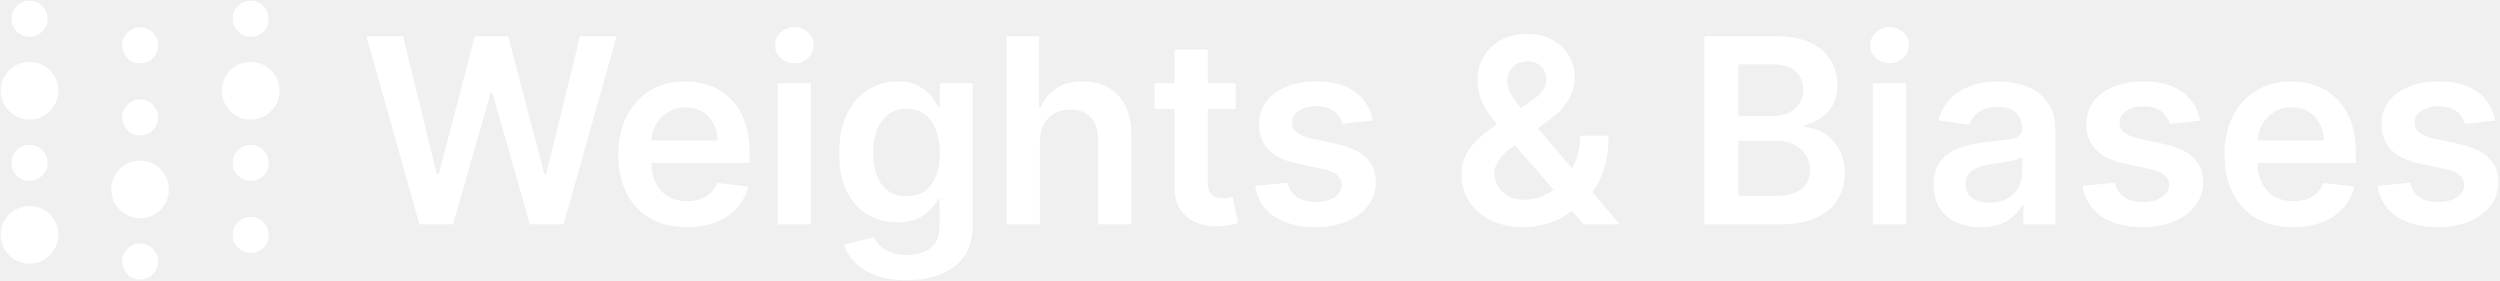
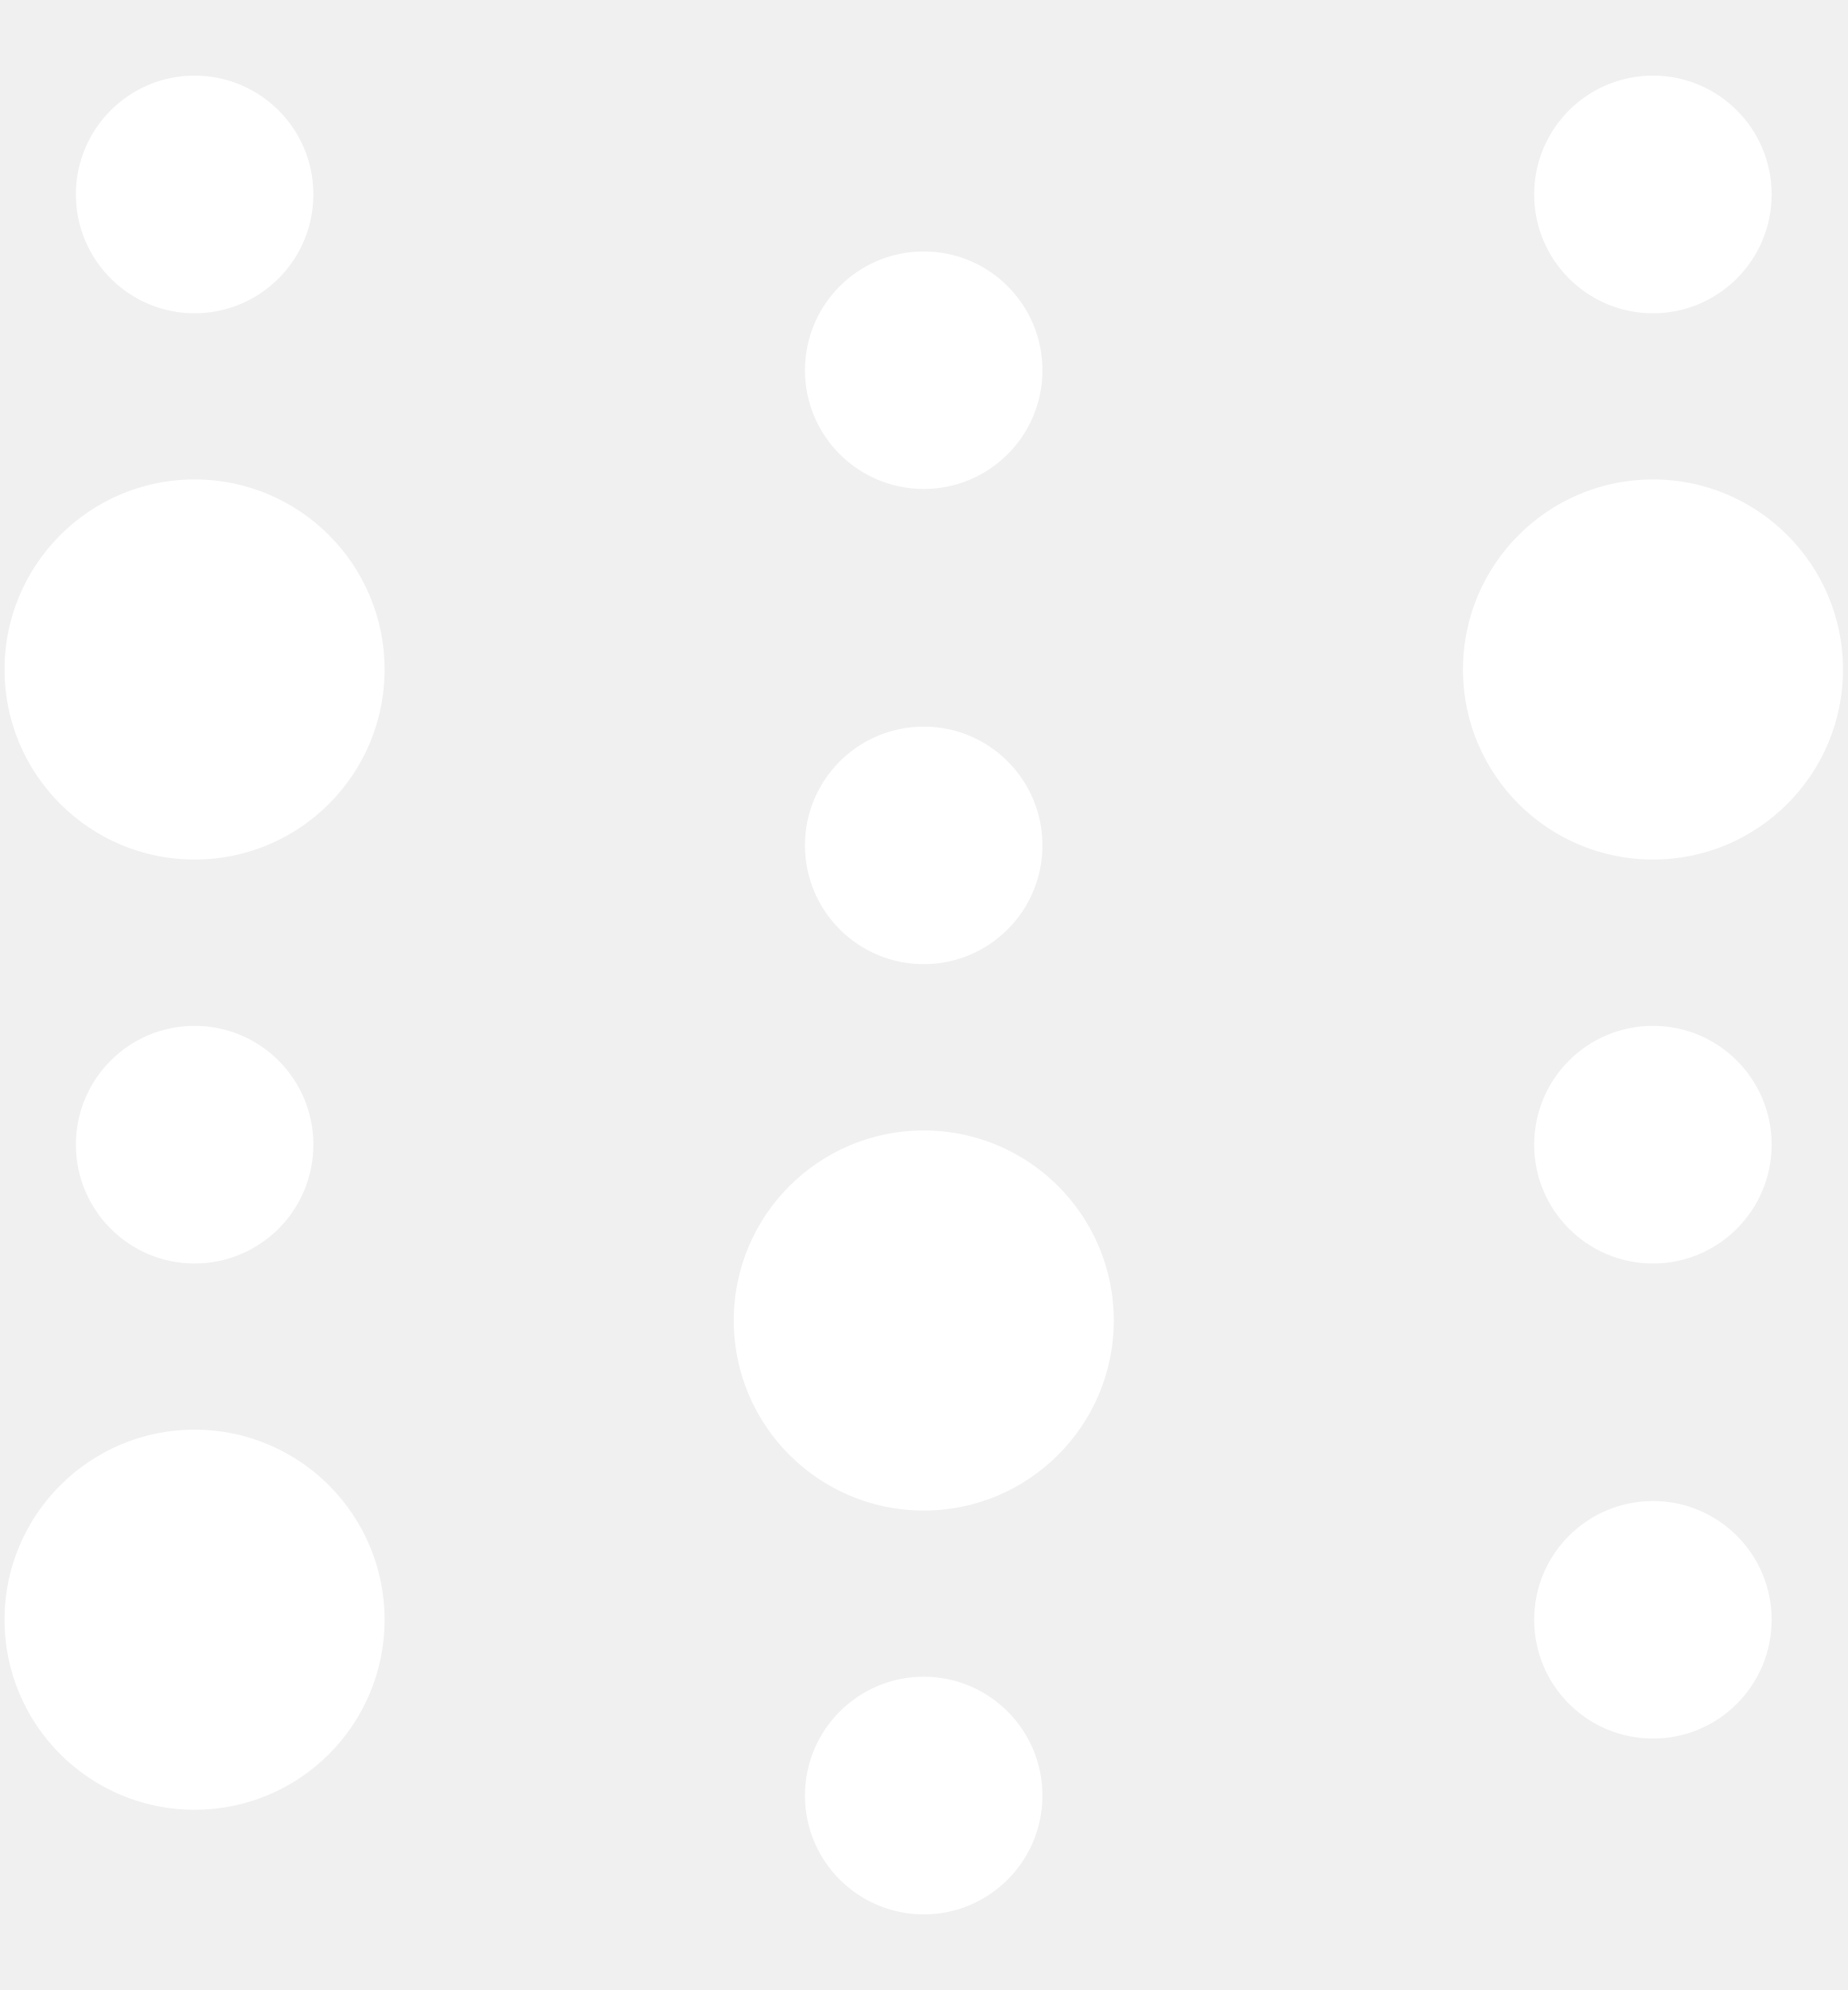
- <svg xmlns="http://www.w3.org/2000/svg" width="116" height="13" viewBox="0 0 116 13" fill="none">
-   <g clip-path="url(#clip0_1762_4251)">
-     <path fill-rule="evenodd" clip-rule="evenodd" d="M1.369 1.704C0.908 1.704 0.534 1.329 0.534 0.868C0.534 0.406 0.908 0.032 1.369 0.032C1.831 0.032 2.205 0.406 2.205 0.868C2.205 1.329 1.831 1.704 1.369 1.704ZM1.369 5.547C0.631 5.547 0.032 4.949 0.032 4.21C0.032 3.472 0.631 2.873 1.369 2.873C2.108 2.873 2.706 3.472 2.706 4.21C2.706 4.949 2.108 5.547 1.369 5.547ZM1.369 12.232C0.631 12.232 0.032 11.634 0.032 10.895C0.032 10.157 0.631 9.558 1.369 9.558C2.108 9.558 2.706 10.157 2.706 10.895C2.706 11.634 2.108 12.232 1.369 12.232ZM0.534 7.553C0.534 8.014 0.908 8.389 1.369 8.389C1.831 8.389 2.205 8.014 2.205 7.553C2.205 7.091 1.831 6.717 1.369 6.717C0.908 6.717 0.534 7.091 0.534 7.553ZM5.163 8.79C5.163 9.528 5.762 10.127 6.5 10.127C7.238 10.127 7.837 9.528 7.837 8.79C7.837 8.051 7.238 7.453 6.5 7.453C5.762 7.453 5.163 8.051 5.163 8.79ZM6.5 12.968C6.038 12.968 5.664 12.594 5.664 12.132C5.664 11.671 6.038 11.296 6.5 11.296C6.961 11.296 7.336 11.671 7.336 12.132C7.336 12.594 6.961 12.968 6.5 12.968ZM5.664 5.447C5.664 5.909 6.038 6.283 6.5 6.283C6.961 6.283 7.336 5.909 7.336 5.447C7.336 4.986 6.961 4.612 6.5 4.612C6.038 4.612 5.664 4.986 5.664 5.447ZM6.5 2.94C6.038 2.94 5.664 2.566 5.664 2.105C5.664 1.643 6.038 1.269 6.5 1.269C6.961 1.269 7.336 1.643 7.336 2.105C7.336 2.566 6.961 2.94 6.5 2.94ZM10.294 4.21C10.294 4.949 10.892 5.547 11.631 5.547C12.369 5.547 12.968 4.949 12.968 4.21C12.968 3.472 12.369 2.873 11.631 2.873C10.892 2.873 10.294 3.472 10.294 4.21ZM11.631 1.704C11.169 1.704 10.795 1.329 10.795 0.868C10.795 0.406 11.169 0.032 11.631 0.032C12.092 0.032 12.466 0.406 12.466 0.868C12.466 1.329 12.092 1.704 11.631 1.704ZM10.795 7.553C10.795 8.014 11.169 8.389 11.631 8.389C12.092 8.389 12.466 8.014 12.466 7.553C12.466 7.091 12.092 6.717 11.631 6.717C11.169 6.717 10.795 7.091 10.795 7.553ZM11.631 11.731C11.169 11.731 10.795 11.357 10.795 10.895C10.795 10.434 11.169 10.06 11.631 10.06C12.092 10.06 12.466 10.434 12.466 10.895C12.466 11.357 12.092 11.731 11.631 11.731Z" fill="white" />
+ <svg xmlns="http://www.w3.org/2000/svg" width="13" height="14" viewBox="0 0 13 14" fill="none">
+   <g clip-path="url(#clip0_1762_4193)">
+     <path fill-rule="evenodd" clip-rule="evenodd" d="M1.369 2.204C0.908 2.204 0.534 1.829 0.534 1.368C0.534 0.906 0.908 0.532 1.369 0.532C1.831 0.532 2.205 0.906 2.205 1.368C2.205 1.829 1.831 2.204 1.369 2.204ZM1.369 6.047C0.631 6.047 0.032 5.449 0.032 4.71C0.032 3.972 0.631 3.373 1.369 3.373C2.108 3.373 2.706 3.972 2.706 4.71C2.706 5.449 2.108 6.047 1.369 6.047ZM1.369 12.732C0.631 12.732 0.032 12.134 0.032 11.395C0.032 10.657 0.631 10.058 1.369 10.058C2.108 10.058 2.706 10.657 2.706 11.395C2.706 12.134 2.108 12.732 1.369 12.732ZM0.534 8.053C0.534 8.514 0.908 8.889 1.369 8.889C1.831 8.889 2.205 8.514 2.205 8.053C2.205 7.591 1.831 7.217 1.369 7.217C0.908 7.217 0.534 7.591 0.534 8.053ZM5.163 9.29C5.163 10.028 5.761 10.627 6.5 10.627C7.238 10.627 7.837 10.028 7.837 9.29C7.837 8.551 7.238 7.953 6.5 7.953C5.761 7.953 5.163 8.551 5.163 9.29ZM6.5 13.468C6.038 13.468 5.664 13.094 5.664 12.632C5.664 12.171 6.038 11.796 6.5 11.796C6.961 11.796 7.335 12.171 7.335 12.632C7.335 13.094 6.961 13.468 6.5 13.468ZM5.664 5.947C5.664 6.409 6.038 6.783 6.5 6.783C6.961 6.783 7.335 6.409 7.335 5.947C7.335 5.486 6.961 5.112 6.5 5.112C6.038 5.112 5.664 5.486 5.664 5.947ZM6.5 3.44C6.038 3.44 5.664 3.066 5.664 2.605C5.664 2.143 6.038 1.769 6.5 1.769C6.961 1.769 7.335 2.143 7.335 2.605C7.335 3.066 6.961 3.44 6.5 3.44ZM10.294 4.71C10.294 5.449 10.892 6.047 11.631 6.047C12.369 6.047 12.968 5.449 12.968 4.71C12.968 3.972 12.369 3.373 11.631 3.373C10.892 3.373 10.294 3.972 10.294 4.71ZM11.631 2.204C11.169 2.204 10.795 1.829 10.795 1.368C10.795 0.906 11.169 0.532 11.631 0.532C12.092 0.532 12.466 0.906 12.466 1.368C12.466 1.829 12.092 2.204 11.631 2.204ZM10.795 8.053C10.795 8.514 11.169 8.889 11.631 8.889C12.092 8.889 12.466 8.514 12.466 8.053C12.466 7.591 12.092 7.217 11.631 7.217C11.169 7.217 10.795 7.591 10.795 8.053ZM11.631 12.231C11.169 12.231 10.795 11.857 10.795 11.395C10.795 10.934 11.169 10.56 11.631 10.56C12.092 10.56 12.466 10.934 12.466 11.395C12.466 11.857 12.092 12.231 11.631 12.231Z" fill="white" />
  </g>
-   <path d="M19.463 10.409L17 1.682H18.7L20.273 8.095H20.354L22.033 1.682H23.579L25.263 8.099H25.34L26.912 1.682H28.612L26.149 10.409H24.59L22.842 4.286H22.774L21.023 10.409H19.463Z" fill="white" />
-   <path d="M31.868 10.537C31.212 10.537 30.645 10.401 30.168 10.128C29.693 9.852 29.328 9.463 29.073 8.96C28.817 8.455 28.689 7.859 28.689 7.175C28.689 6.501 28.817 5.911 29.073 5.402C29.331 4.891 29.692 4.493 30.155 4.209C30.618 3.922 31.162 3.778 31.787 3.778C32.19 3.778 32.571 3.844 32.929 3.974C33.29 4.102 33.608 4.301 33.884 4.571C34.162 4.841 34.381 5.185 34.54 5.602C34.699 6.017 34.779 6.511 34.779 7.085V7.558H29.413V6.518H33.3C33.297 6.223 33.233 5.96 33.108 5.73C32.983 5.497 32.808 5.314 32.584 5.18C32.362 5.047 32.104 4.98 31.808 4.98C31.493 4.98 31.216 5.057 30.977 5.21C30.739 5.361 30.553 5.56 30.419 5.807C30.288 6.051 30.222 6.32 30.219 6.612V7.52C30.219 7.901 30.288 8.227 30.428 8.5C30.567 8.77 30.762 8.977 31.012 9.122C31.262 9.264 31.554 9.335 31.889 9.335C32.114 9.335 32.317 9.304 32.499 9.241C32.681 9.176 32.838 9.081 32.972 8.956C33.105 8.831 33.206 8.676 33.274 8.491L34.715 8.653C34.624 9.034 34.45 9.366 34.195 9.651C33.942 9.932 33.618 10.151 33.223 10.307C32.828 10.46 32.377 10.537 31.868 10.537Z" fill="white" />
-   <path d="M36.081 10.409V3.864H37.624V10.409H36.081ZM36.857 2.935C36.613 2.935 36.403 2.854 36.226 2.692C36.05 2.527 35.962 2.33 35.962 2.099C35.962 1.866 36.05 1.669 36.226 1.507C36.403 1.342 36.613 1.26 36.857 1.26C37.104 1.26 37.315 1.342 37.488 1.507C37.664 1.669 37.752 1.866 37.752 2.099C37.752 2.33 37.664 2.527 37.488 2.692C37.315 2.854 37.104 2.935 36.857 2.935Z" fill="white" />
-   <path d="M42.055 13C41.501 13 41.025 12.925 40.627 12.774C40.23 12.626 39.91 12.428 39.669 12.178C39.427 11.928 39.26 11.651 39.166 11.347L40.555 11.01C40.617 11.138 40.708 11.264 40.828 11.389C40.947 11.517 41.108 11.622 41.309 11.704C41.514 11.79 41.771 11.832 42.081 11.832C42.518 11.832 42.88 11.726 43.167 11.513C43.454 11.303 43.598 10.956 43.598 10.473V9.233H43.521C43.441 9.392 43.325 9.555 43.171 9.723C43.021 9.891 42.821 10.031 42.571 10.145C42.323 10.258 42.012 10.315 41.637 10.315C41.135 10.315 40.678 10.197 40.269 9.962C39.863 9.723 39.539 9.368 39.298 8.896C39.059 8.422 38.94 7.828 38.94 7.115C38.94 6.396 39.059 5.79 39.298 5.295C39.539 4.798 39.865 4.422 40.274 4.166C40.683 3.908 41.139 3.778 41.642 3.778C42.025 3.778 42.34 3.844 42.588 3.974C42.838 4.102 43.036 4.257 43.184 4.439C43.332 4.618 43.444 4.787 43.521 4.946H43.606V3.864H45.127V10.516C45.127 11.075 44.994 11.538 44.727 11.905C44.46 12.271 44.095 12.546 43.632 12.727C43.169 12.909 42.643 13 42.055 13ZM42.068 9.105C42.394 9.105 42.673 9.026 42.903 8.866C43.133 8.707 43.308 8.479 43.427 8.18C43.546 7.882 43.606 7.524 43.606 7.107C43.606 6.695 43.546 6.334 43.427 6.024C43.311 5.714 43.137 5.474 42.907 5.304C42.68 5.131 42.4 5.044 42.068 5.044C41.724 5.044 41.437 5.134 41.207 5.312C40.977 5.491 40.803 5.737 40.687 6.05C40.571 6.359 40.512 6.712 40.512 7.107C40.512 7.507 40.571 7.858 40.687 8.159C40.806 8.457 40.981 8.69 41.211 8.858C41.444 9.023 41.73 9.105 42.068 9.105Z" fill="white" />
-   <path d="M48.249 6.574V10.409H46.706V1.682H48.215V4.976H48.292C48.445 4.607 48.682 4.315 49.003 4.102C49.327 3.886 49.739 3.778 50.239 3.778C50.694 3.778 51.09 3.874 51.428 4.064C51.766 4.254 52.027 4.533 52.212 4.899C52.4 5.266 52.493 5.713 52.493 6.241V10.409H50.951V6.48C50.951 6.04 50.837 5.697 50.61 5.453C50.385 5.206 50.07 5.082 49.664 5.082C49.391 5.082 49.147 5.142 48.931 5.261C48.718 5.378 48.55 5.547 48.428 5.768C48.309 5.99 48.249 6.259 48.249 6.574Z" fill="white" />
-   <path d="M57.332 3.864V5.057H53.569V3.864H57.332ZM54.498 2.295H56.041V8.44C56.041 8.648 56.072 8.807 56.135 8.918C56.2 9.026 56.285 9.099 56.39 9.139C56.495 9.179 56.612 9.199 56.74 9.199C56.836 9.199 56.925 9.192 57.004 9.178C57.086 9.163 57.149 9.151 57.191 9.139L57.451 10.345C57.369 10.374 57.251 10.405 57.098 10.439C56.947 10.473 56.763 10.493 56.544 10.499C56.157 10.51 55.809 10.452 55.5 10.324C55.19 10.193 54.944 9.991 54.763 9.719C54.584 9.446 54.495 9.105 54.498 8.696V2.295Z" fill="white" />
-   <path d="M63.7 5.594L62.294 5.747C62.254 5.605 62.184 5.472 62.085 5.347C61.988 5.222 61.857 5.121 61.693 5.044C61.528 4.967 61.326 4.929 61.087 4.929C60.767 4.929 60.497 4.999 60.278 5.138C60.062 5.277 59.955 5.457 59.958 5.679C59.955 5.869 60.025 6.024 60.167 6.143C60.312 6.263 60.551 6.361 60.883 6.438L61.999 6.676C62.619 6.81 63.079 7.021 63.38 7.311C63.684 7.601 63.837 7.98 63.84 8.449C63.837 8.861 63.717 9.224 63.478 9.54C63.242 9.852 62.914 10.097 62.494 10.273C62.073 10.449 61.59 10.537 61.045 10.537C60.244 10.537 59.599 10.369 59.11 10.034C58.622 9.696 58.33 9.226 58.237 8.624L59.741 8.479C59.809 8.774 59.954 8.997 60.176 9.148C60.397 9.298 60.686 9.374 61.041 9.374C61.407 9.374 61.701 9.298 61.923 9.148C62.147 8.997 62.259 8.811 62.259 8.589C62.259 8.402 62.187 8.247 62.042 8.125C61.9 8.003 61.678 7.909 61.377 7.844L60.261 7.609C59.633 7.479 59.169 7.259 58.867 6.949C58.566 6.636 58.417 6.241 58.42 5.764C58.417 5.361 58.526 5.011 58.748 4.716C58.972 4.418 59.284 4.188 59.681 4.026C60.082 3.861 60.544 3.778 61.066 3.778C61.833 3.778 62.437 3.942 62.877 4.268C63.321 4.595 63.595 5.037 63.7 5.594Z" fill="white" />
-   <path d="M70.693 10.537C70.096 10.537 69.584 10.429 69.154 10.213C68.725 9.997 68.394 9.706 68.162 9.339C67.931 8.97 67.816 8.554 67.816 8.091C67.816 7.741 67.887 7.432 68.029 7.162C68.174 6.892 68.373 6.642 68.626 6.412C68.882 6.182 69.177 5.953 69.512 5.726L71.059 4.673C71.287 4.526 71.459 4.369 71.575 4.205C71.694 4.04 71.754 3.847 71.754 3.625C71.754 3.438 71.674 3.26 71.515 3.092C71.359 2.925 71.143 2.841 70.868 2.841C70.683 2.841 70.519 2.885 70.377 2.973C70.238 3.058 70.129 3.17 70.049 3.31C69.973 3.449 69.934 3.597 69.934 3.753C69.934 3.943 69.987 4.136 70.092 4.332C70.2 4.528 70.339 4.732 70.51 4.942C70.683 5.152 70.868 5.375 71.064 5.611L75.159 10.409H73.488L70.088 6.514C69.835 6.219 69.591 5.928 69.355 5.641C69.122 5.354 68.93 5.055 68.779 4.746C68.632 4.433 68.558 4.095 68.558 3.732C68.558 3.32 68.653 2.952 68.843 2.628C69.034 2.301 69.299 2.044 69.64 1.857C69.984 1.669 70.386 1.575 70.846 1.575C71.306 1.575 71.701 1.666 72.031 1.848C72.361 2.03 72.615 2.271 72.794 2.572C72.973 2.874 73.062 3.202 73.062 3.557C73.062 3.969 72.96 4.338 72.755 4.665C72.551 4.989 72.267 5.283 71.903 5.547L70.139 6.838C69.849 7.048 69.642 7.261 69.517 7.477C69.392 7.69 69.329 7.872 69.329 8.023C69.329 8.253 69.387 8.462 69.504 8.649C69.62 8.837 69.784 8.987 69.994 9.101C70.207 9.212 70.456 9.267 70.74 9.267C71.052 9.267 71.361 9.197 71.664 9.058C71.968 8.916 72.245 8.714 72.495 8.453C72.745 8.192 72.944 7.879 73.092 7.516C73.24 7.149 73.314 6.743 73.314 6.297H74.639C74.639 6.848 74.578 7.328 74.456 7.737C74.334 8.143 74.176 8.487 73.983 8.768C73.789 9.047 73.585 9.27 73.369 9.438C73.301 9.486 73.236 9.534 73.173 9.582C73.111 9.631 73.045 9.679 72.977 9.727C72.67 10.006 72.311 10.21 71.899 10.341C71.49 10.472 71.088 10.537 70.693 10.537Z" fill="white" />
-   <path d="M79.083 10.409V1.682H82.424C83.054 1.682 83.578 1.781 83.996 1.98C84.416 2.176 84.73 2.445 84.938 2.786C85.148 3.126 85.253 3.513 85.253 3.945C85.253 4.3 85.185 4.604 85.049 4.857C84.912 5.107 84.729 5.31 84.499 5.466C84.269 5.622 84.012 5.734 83.728 5.803V5.888C84.037 5.905 84.334 6 84.618 6.173C84.905 6.344 85.139 6.585 85.321 6.898C85.503 7.21 85.594 7.588 85.594 8.031C85.594 8.483 85.485 8.889 85.266 9.25C85.047 9.608 84.718 9.891 84.277 10.098C83.837 10.305 83.283 10.409 82.615 10.409H79.083ZM80.663 9.088H82.364C82.938 9.088 83.351 8.979 83.604 8.76C83.86 8.538 83.987 8.254 83.987 7.908C83.987 7.649 83.924 7.416 83.796 7.209C83.668 6.999 83.486 6.834 83.25 6.714C83.014 6.592 82.733 6.531 82.406 6.531H80.663V9.088ZM80.663 5.393H82.228C82.5 5.393 82.746 5.344 82.965 5.244C83.183 5.142 83.355 4.999 83.48 4.814C83.608 4.626 83.672 4.405 83.672 4.149C83.672 3.811 83.553 3.533 83.314 3.314C83.078 3.095 82.728 2.986 82.262 2.986H80.663V5.393Z" fill="white" />
-   <path d="M86.899 10.409V3.864H88.442V10.409H86.899ZM87.675 2.935C87.43 2.935 87.22 2.854 87.044 2.692C86.868 2.527 86.78 2.33 86.78 2.099C86.78 1.866 86.868 1.669 87.044 1.507C87.22 1.342 87.43 1.26 87.675 1.26C87.922 1.26 88.132 1.342 88.305 1.507C88.481 1.669 88.57 1.866 88.57 2.099C88.57 2.33 88.481 2.527 88.305 2.692C88.132 2.854 87.922 2.935 87.675 2.935Z" fill="white" />
-   <path d="M91.909 10.541C91.495 10.541 91.121 10.467 90.789 10.32C90.459 10.169 90.198 9.947 90.005 9.655C89.814 9.362 89.719 9.001 89.719 8.572C89.719 8.203 89.787 7.898 89.924 7.656C90.06 7.415 90.246 7.222 90.482 7.077C90.718 6.932 90.983 6.822 91.279 6.749C91.577 6.672 91.885 6.616 92.204 6.582C92.587 6.543 92.898 6.507 93.137 6.476C93.375 6.442 93.549 6.391 93.657 6.322C93.767 6.251 93.823 6.142 93.823 5.994V5.969C93.823 5.648 93.728 5.399 93.537 5.223C93.347 5.047 93.073 4.959 92.715 4.959C92.337 4.959 92.037 5.041 91.816 5.206C91.597 5.371 91.449 5.565 91.373 5.79L89.932 5.585C90.046 5.188 90.233 4.855 90.495 4.588C90.756 4.318 91.076 4.116 91.454 3.983C91.831 3.847 92.249 3.778 92.706 3.778C93.022 3.778 93.336 3.815 93.648 3.889C93.961 3.963 94.246 4.085 94.505 4.256C94.763 4.423 94.971 4.652 95.127 4.942C95.286 5.232 95.365 5.594 95.365 6.028V10.409H93.882V9.51H93.831C93.738 9.692 93.606 9.862 93.435 10.021C93.267 10.178 93.056 10.304 92.8 10.401C92.547 10.494 92.25 10.541 91.909 10.541ZM92.31 9.408C92.62 9.408 92.888 9.347 93.115 9.224C93.343 9.099 93.517 8.935 93.64 8.73C93.765 8.526 93.827 8.303 93.827 8.061V7.29C93.779 7.33 93.696 7.366 93.58 7.401C93.466 7.435 93.338 7.464 93.196 7.49C93.054 7.516 92.914 7.538 92.775 7.558C92.635 7.578 92.515 7.595 92.412 7.609C92.182 7.641 91.976 7.692 91.794 7.763C91.613 7.834 91.469 7.933 91.364 8.061C91.259 8.186 91.206 8.348 91.206 8.547C91.206 8.831 91.31 9.045 91.517 9.19C91.725 9.335 91.989 9.408 92.31 9.408Z" fill="white" />
-   <path d="M102.088 5.594L100.682 5.747C100.642 5.605 100.572 5.472 100.473 5.347C100.376 5.222 100.246 5.121 100.081 5.044C99.916 4.967 99.714 4.929 99.476 4.929C99.155 4.929 98.885 4.999 98.666 5.138C98.45 5.277 98.344 5.457 98.346 5.679C98.344 5.869 98.413 6.024 98.555 6.143C98.7 6.263 98.939 6.361 99.271 6.438L100.388 6.676C101.007 6.81 101.467 7.021 101.768 7.311C102.072 7.601 102.226 7.98 102.228 8.449C102.226 8.861 102.105 9.224 101.866 9.54C101.63 9.852 101.302 10.097 100.882 10.273C100.461 10.449 99.978 10.537 99.433 10.537C98.632 10.537 97.987 10.369 97.498 10.034C97.01 9.696 96.719 9.226 96.625 8.624L98.129 8.479C98.197 8.774 98.342 8.997 98.564 9.148C98.785 9.298 99.074 9.374 99.429 9.374C99.795 9.374 100.089 9.298 100.311 9.148C100.535 8.997 100.647 8.811 100.647 8.589C100.647 8.402 100.575 8.247 100.43 8.125C100.288 8.003 100.067 7.909 99.765 7.844L98.649 7.609C98.021 7.479 97.557 7.259 97.255 6.949C96.954 6.636 96.805 6.241 96.808 5.764C96.805 5.361 96.915 5.011 97.136 4.716C97.361 4.418 97.672 4.188 98.069 4.026C98.47 3.861 98.932 3.778 99.454 3.778C100.221 3.778 100.825 3.942 101.265 4.268C101.709 4.595 101.983 5.037 102.088 5.594Z" fill="white" />
-   <path d="M106.396 10.537C105.74 10.537 105.173 10.401 104.696 10.128C104.221 9.852 103.856 9.463 103.601 8.96C103.345 8.455 103.217 7.859 103.217 7.175C103.217 6.501 103.345 5.911 103.601 5.402C103.859 4.891 104.22 4.493 104.683 4.209C105.146 3.922 105.69 3.778 106.315 3.778C106.719 3.778 107.099 3.844 107.457 3.974C107.818 4.102 108.136 4.301 108.412 4.571C108.69 4.841 108.909 5.185 109.068 5.602C109.227 6.017 109.307 6.511 109.307 7.085V7.558H103.942V6.518H107.828C107.825 6.223 107.761 5.96 107.636 5.73C107.511 5.497 107.336 5.314 107.112 5.18C106.89 5.047 106.632 4.98 106.337 4.98C106.021 4.98 105.744 5.057 105.506 5.21C105.267 5.361 105.081 5.56 104.947 5.807C104.817 6.051 104.75 6.32 104.747 6.612V7.52C104.747 7.901 104.817 8.227 104.956 8.5C105.095 8.77 105.29 8.977 105.54 9.122C105.79 9.264 106.082 9.335 106.417 9.335C106.642 9.335 106.845 9.304 107.027 9.241C107.209 9.176 107.366 9.081 107.5 8.956C107.633 8.831 107.734 8.676 107.802 8.491L109.243 8.653C109.152 9.034 108.979 9.366 108.723 9.651C108.47 9.932 108.146 10.151 107.751 10.307C107.356 10.46 106.905 10.537 106.396 10.537Z" fill="white" />
-   <path d="M115.783 5.594L114.377 5.747C114.337 5.605 114.267 5.472 114.168 5.347C114.071 5.222 113.941 5.121 113.776 5.044C113.611 4.967 113.409 4.929 113.171 4.929C112.85 4.929 112.58 4.999 112.361 5.138C112.145 5.277 112.039 5.457 112.041 5.679C112.039 5.869 112.108 6.024 112.25 6.143C112.395 6.263 112.634 6.361 112.966 6.438L114.083 6.676C114.702 6.81 115.162 7.021 115.463 7.311C115.767 7.601 115.921 7.98 115.924 8.449C115.921 8.861 115.8 9.224 115.561 9.54C115.326 9.852 114.997 10.097 114.577 10.273C114.157 10.449 113.674 10.537 113.128 10.537C112.327 10.537 111.682 10.369 111.193 10.034C110.705 9.696 110.414 9.226 110.32 8.624L111.824 8.479C111.892 8.774 112.037 8.997 112.259 9.148C112.48 9.298 112.769 9.374 113.124 9.374C113.49 9.374 113.784 9.298 114.006 9.148C114.23 8.997 114.343 8.811 114.343 8.589C114.343 8.402 114.27 8.247 114.125 8.125C113.983 8.003 113.762 7.909 113.461 7.844L112.344 7.609C111.716 7.479 111.252 7.259 110.951 6.949C110.649 6.636 110.5 6.241 110.503 5.764C110.5 5.361 110.61 5.011 110.831 4.716C111.056 4.418 111.367 4.188 111.764 4.026C112.165 3.861 112.627 3.778 113.149 3.778C113.916 3.778 114.52 3.942 114.961 4.268C115.404 4.595 115.678 5.037 115.783 5.594Z" fill="white" />
  <defs>
-     <clipPath id="clip0_1762_4251">
-       <rect width="13" height="13" fill="white" />
+     <clipPath id="clip0_1762_4193">
+       <rect width="13" height="13" fill="white" transform="translate(0 0.5)" />
    </clipPath>
  </defs>
</svg>
